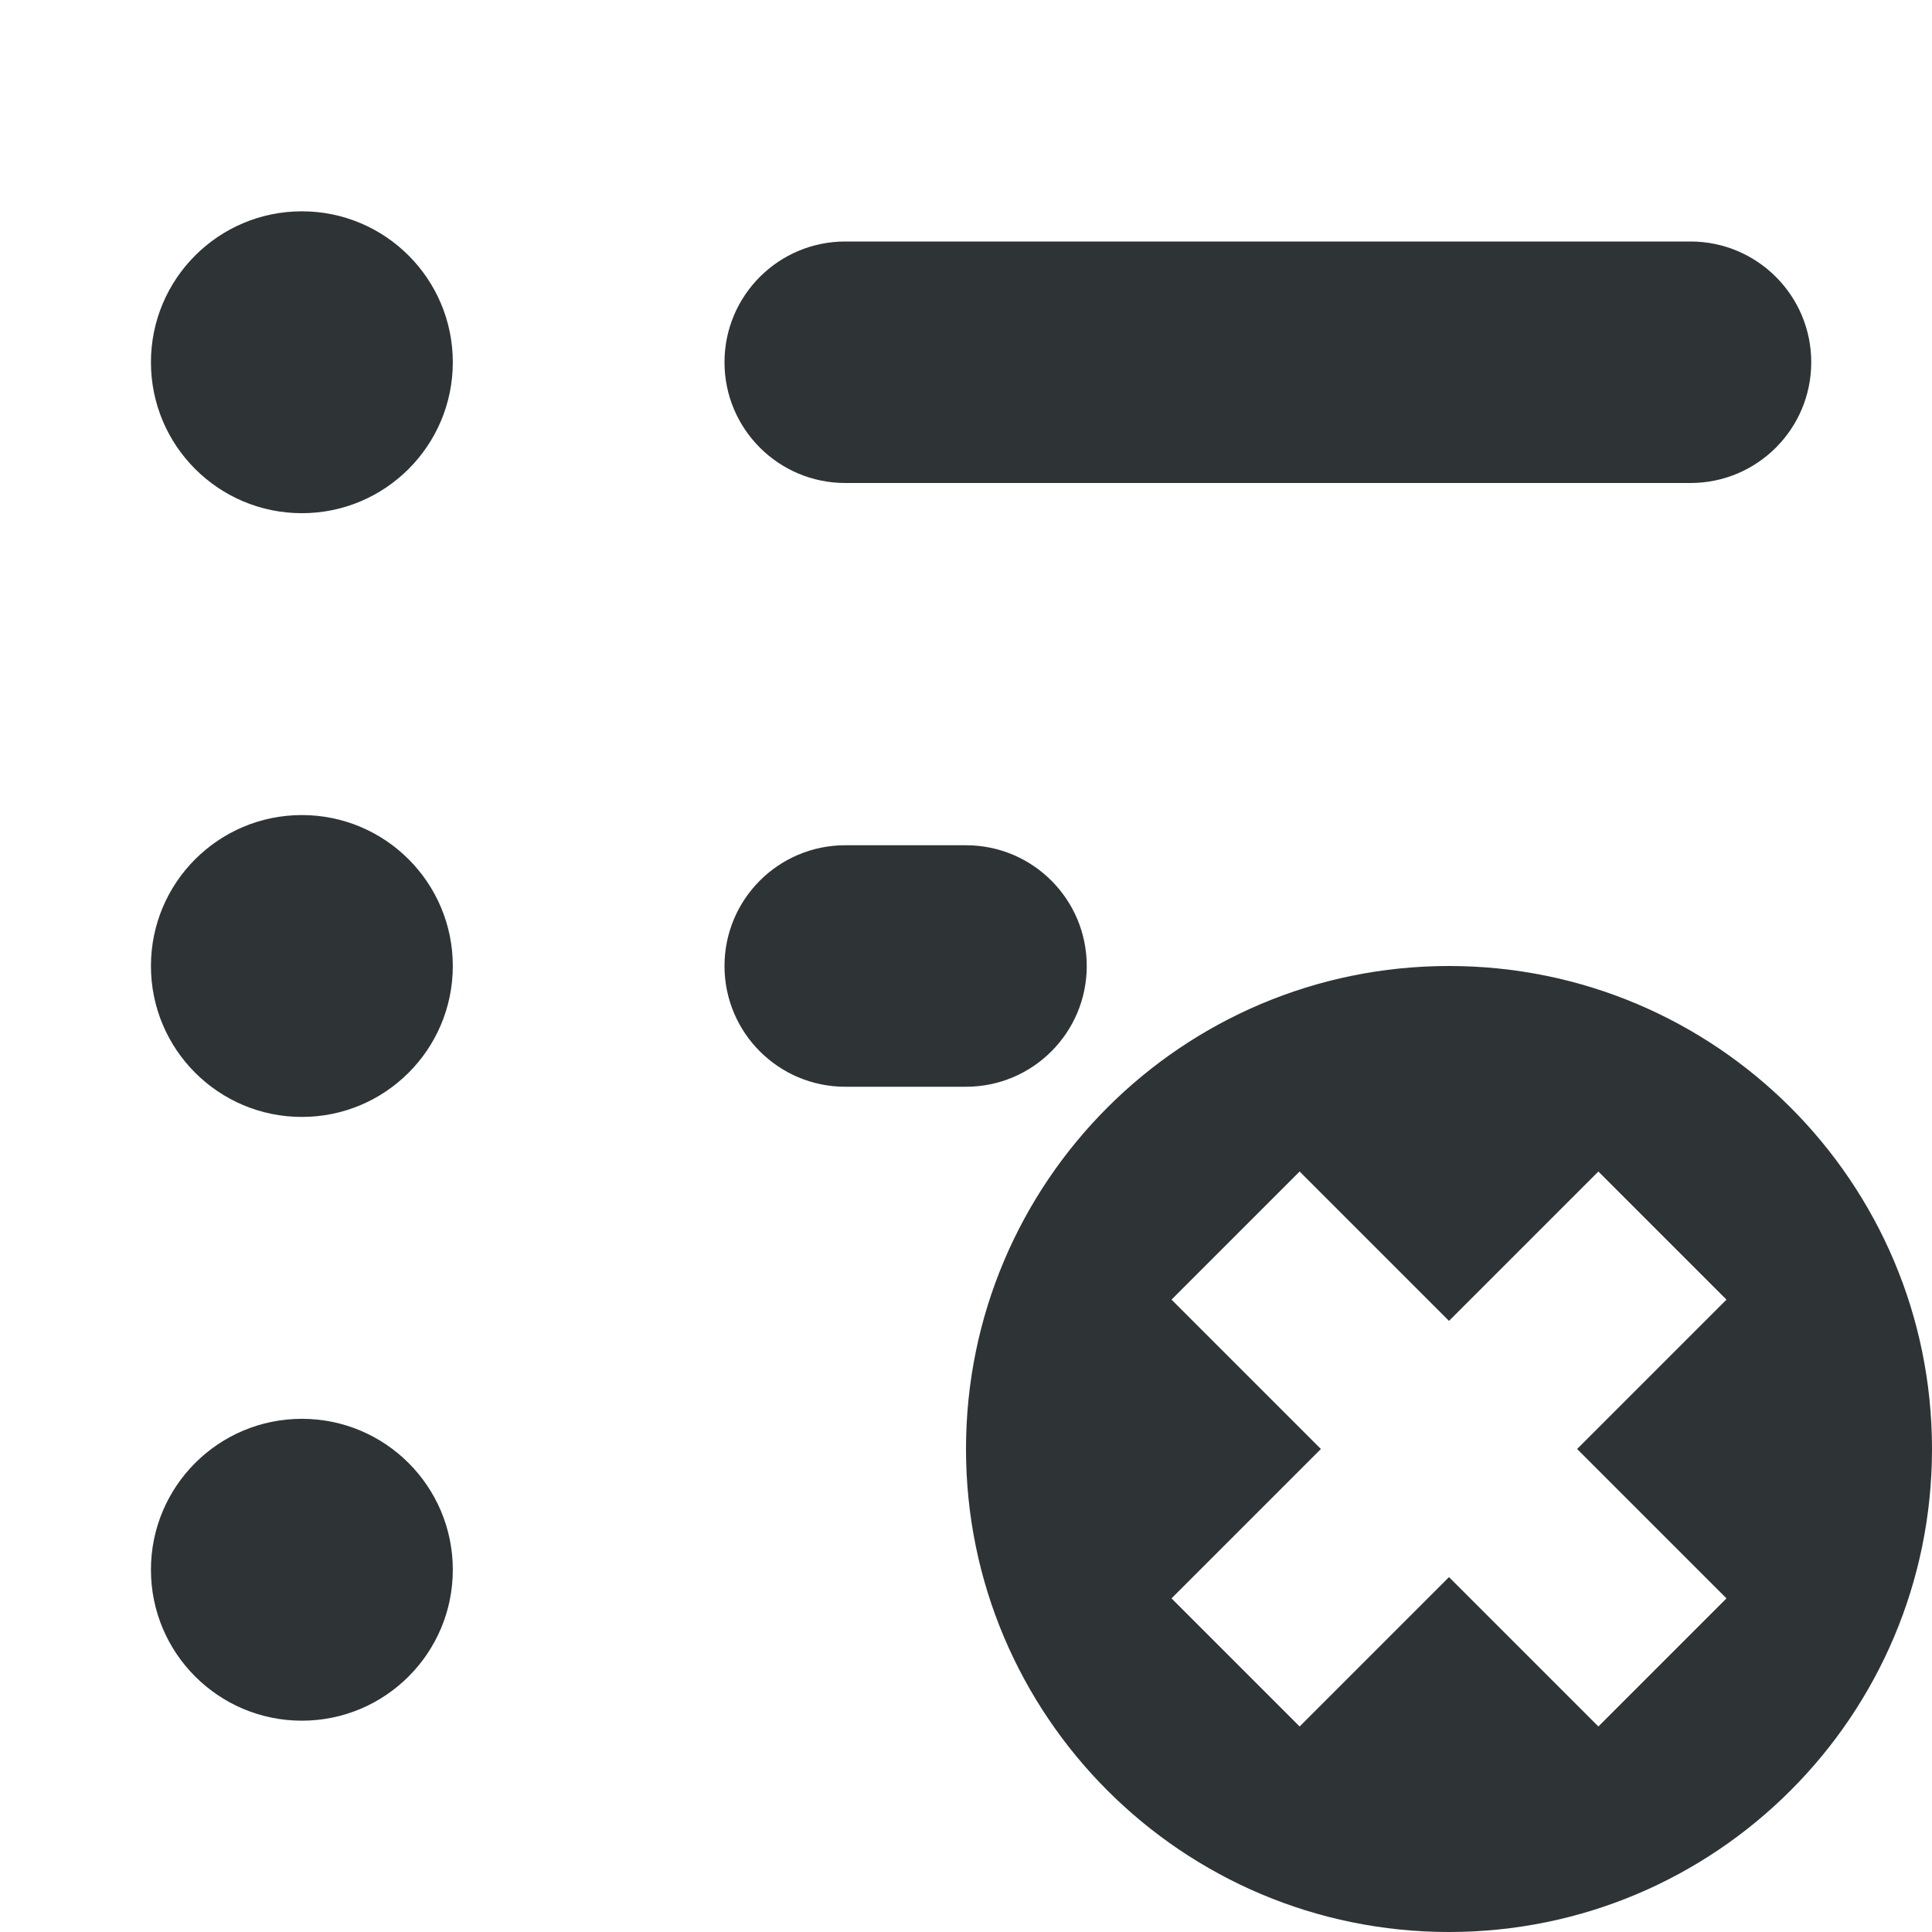
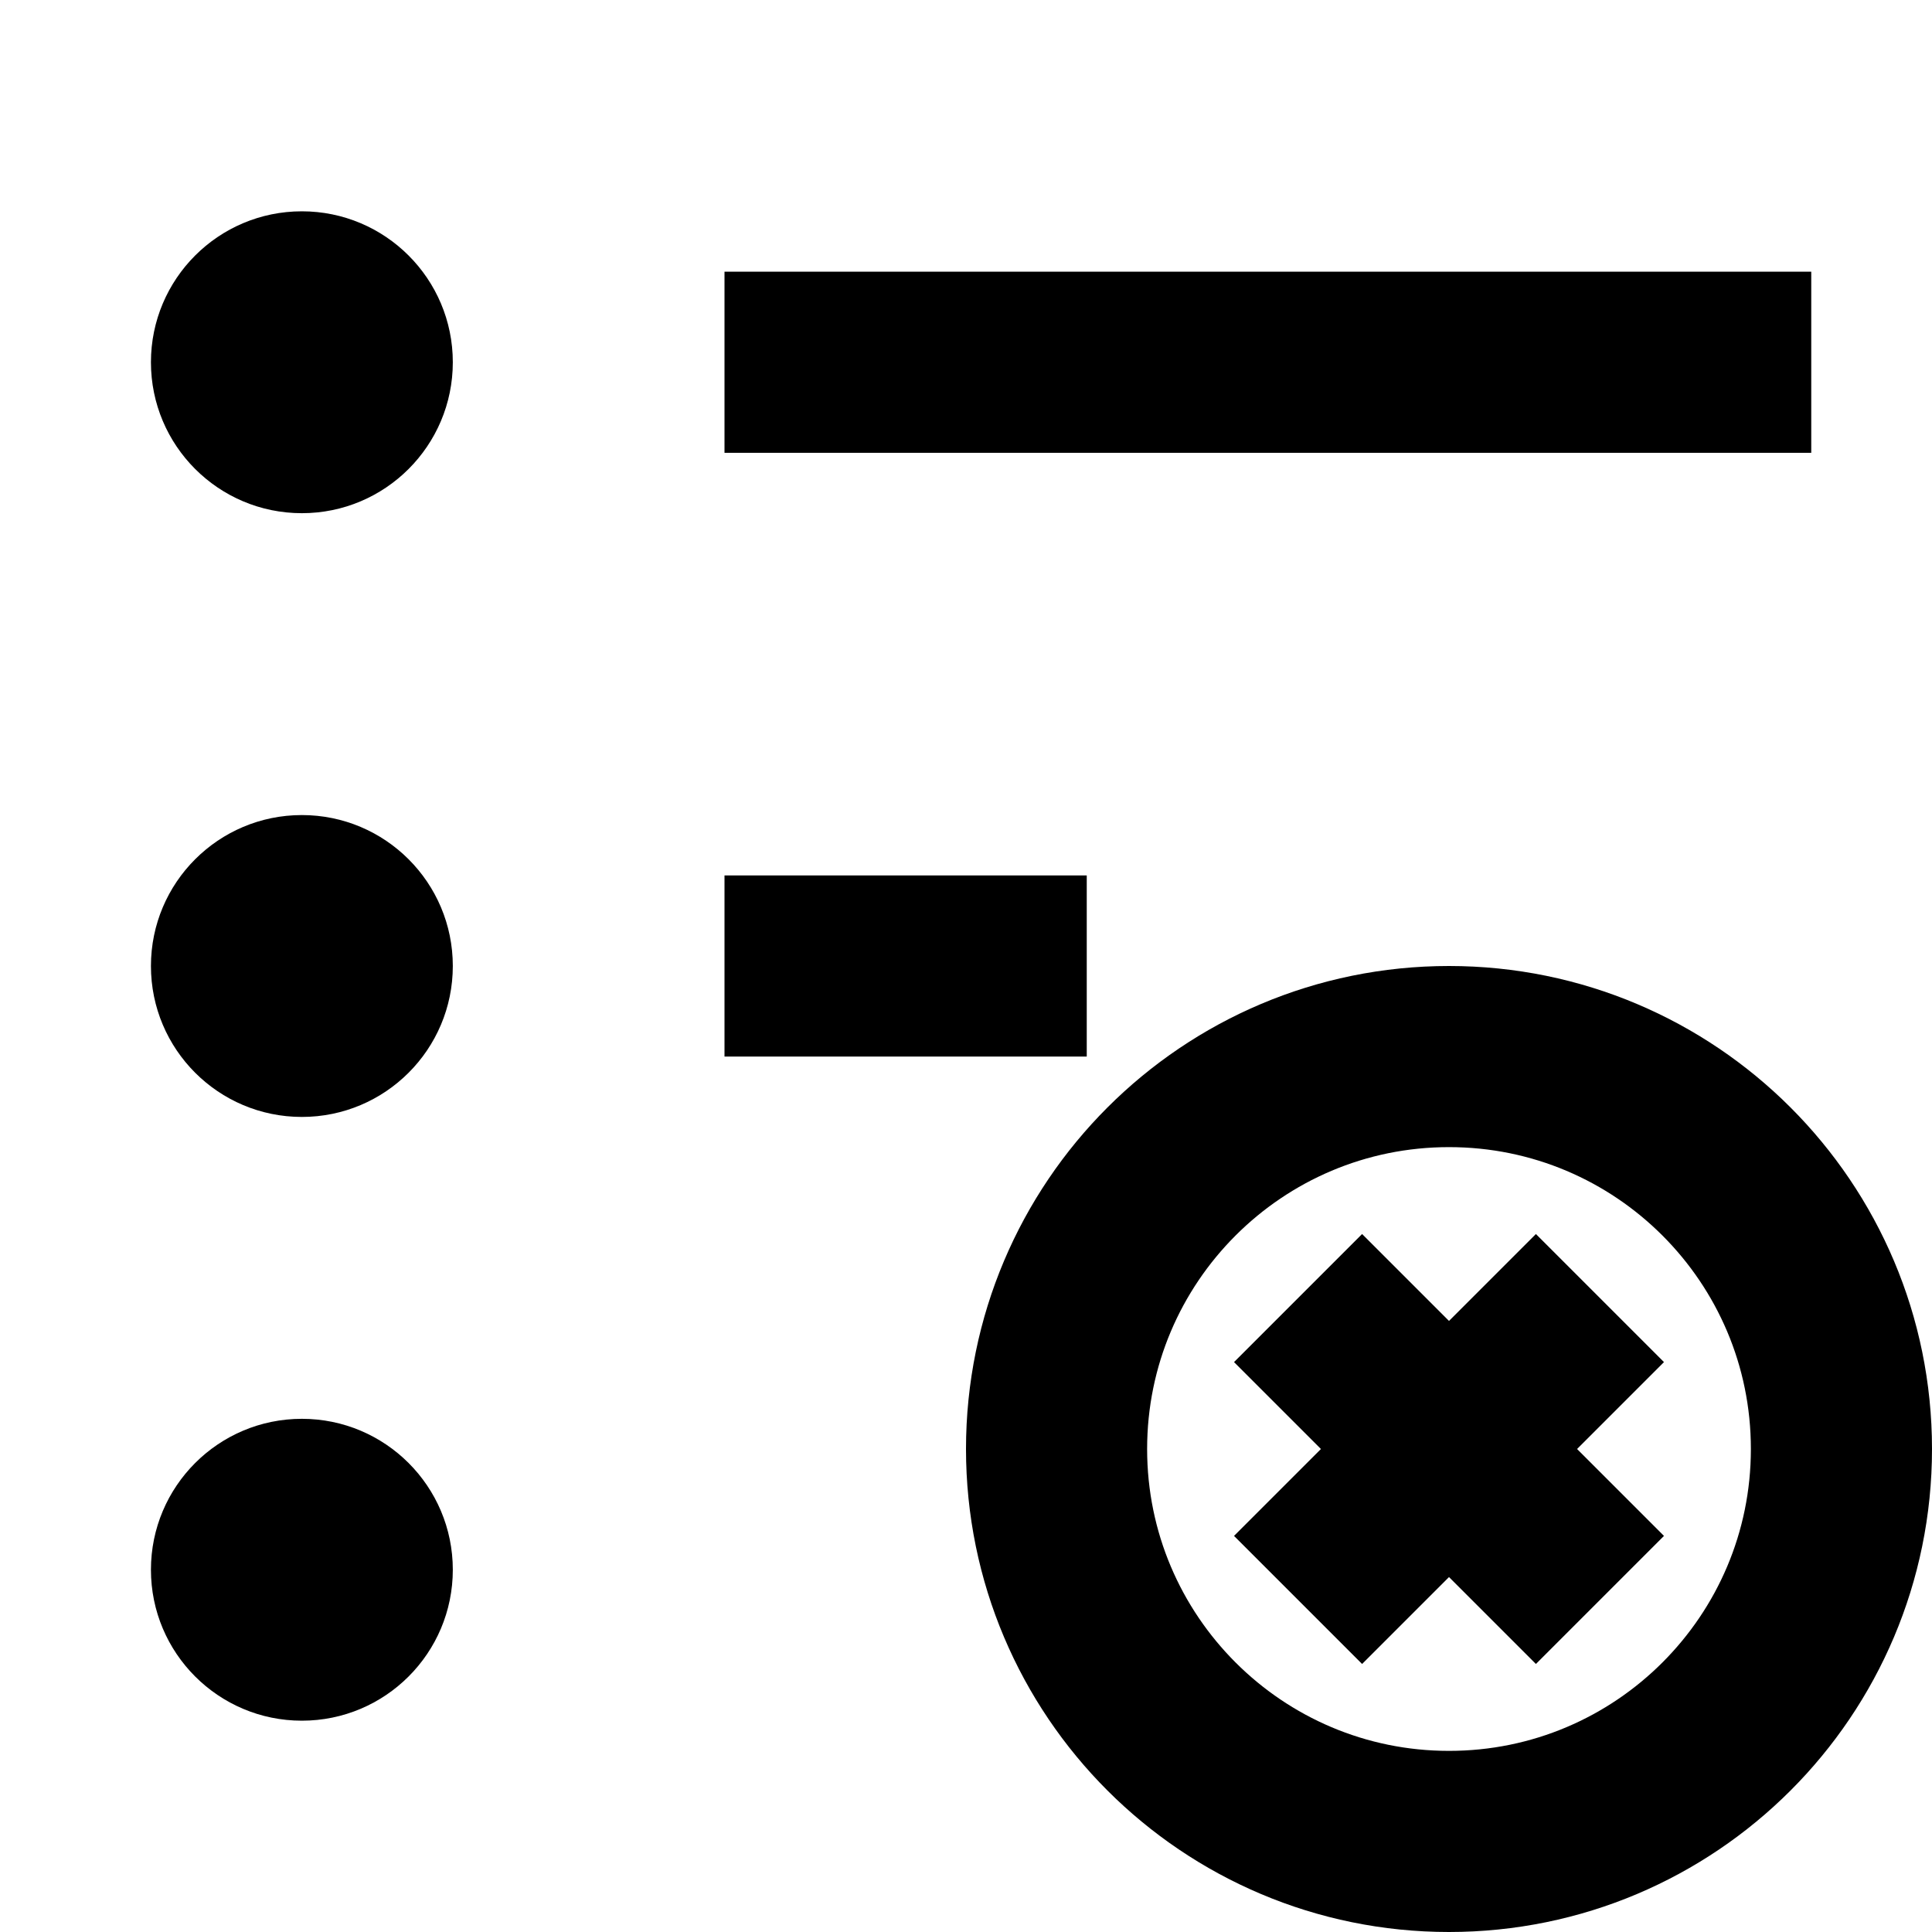
- <svg xmlns="http://www.w3.org/2000/svg" height="16px" viewBox="0 0 16 16" width="16px">
-   <circle cx="2.5" cy="3" r="1.25" fill="#2e3436" />
-   <rect x="6" y="2" width="9" height="2" rx="1" fill="#2e3436" />
-   <circle cx="2.5" cy="8" r="1.25" fill="#2e3436" />
-   <rect x="6" y="7" width="3" height="2" rx="1" fill="#2e3436" />
-   <circle cx="2.5" cy="13" r="1.25" fill="#2e3436" />
-   <path d="M 8 12 A 4 4 0 1 0 16 12 A 4 4 0 1 0 8 12 Z M 13.237 9.702 L 14.298 10.763 L 13.061 12.000 L 14.298 13.237 L 13.237 14.298 L 12.000 13.061 L 10.763 14.298 L 9.702 13.237 L 10.939 12.000 L 9.702 10.763 L 10.763 9.702 L 12.000 10.939 Z" fill="#2e3436" fill-rule="evenodd" />
+ <svg xmlns="http://www.w3.org/2000/svg" width="16" height="16" viewBox="0 0 16 16" fill="none" stroke="currentColor" stroke-width="1.5" stroke-linecap="butt" stroke-linejoin="miter">
+   <g fill="currentColor" stroke="none">
+     <circle cx="2.5" cy="3" r="1.25" />
+     <circle cx="2.5" cy="8" r="1.25" />
+     <circle cx="2.5" cy="13" r="1.25" />
+   </g>
+   <path d="M6 3h9M6 8h3" />
+   <circle cx="12" cy="12" r="3.25" />
+   <path d="M10.75 10.75l2.5 2.5M13.25 10.75l-2.5 2.5" />
</svg>
